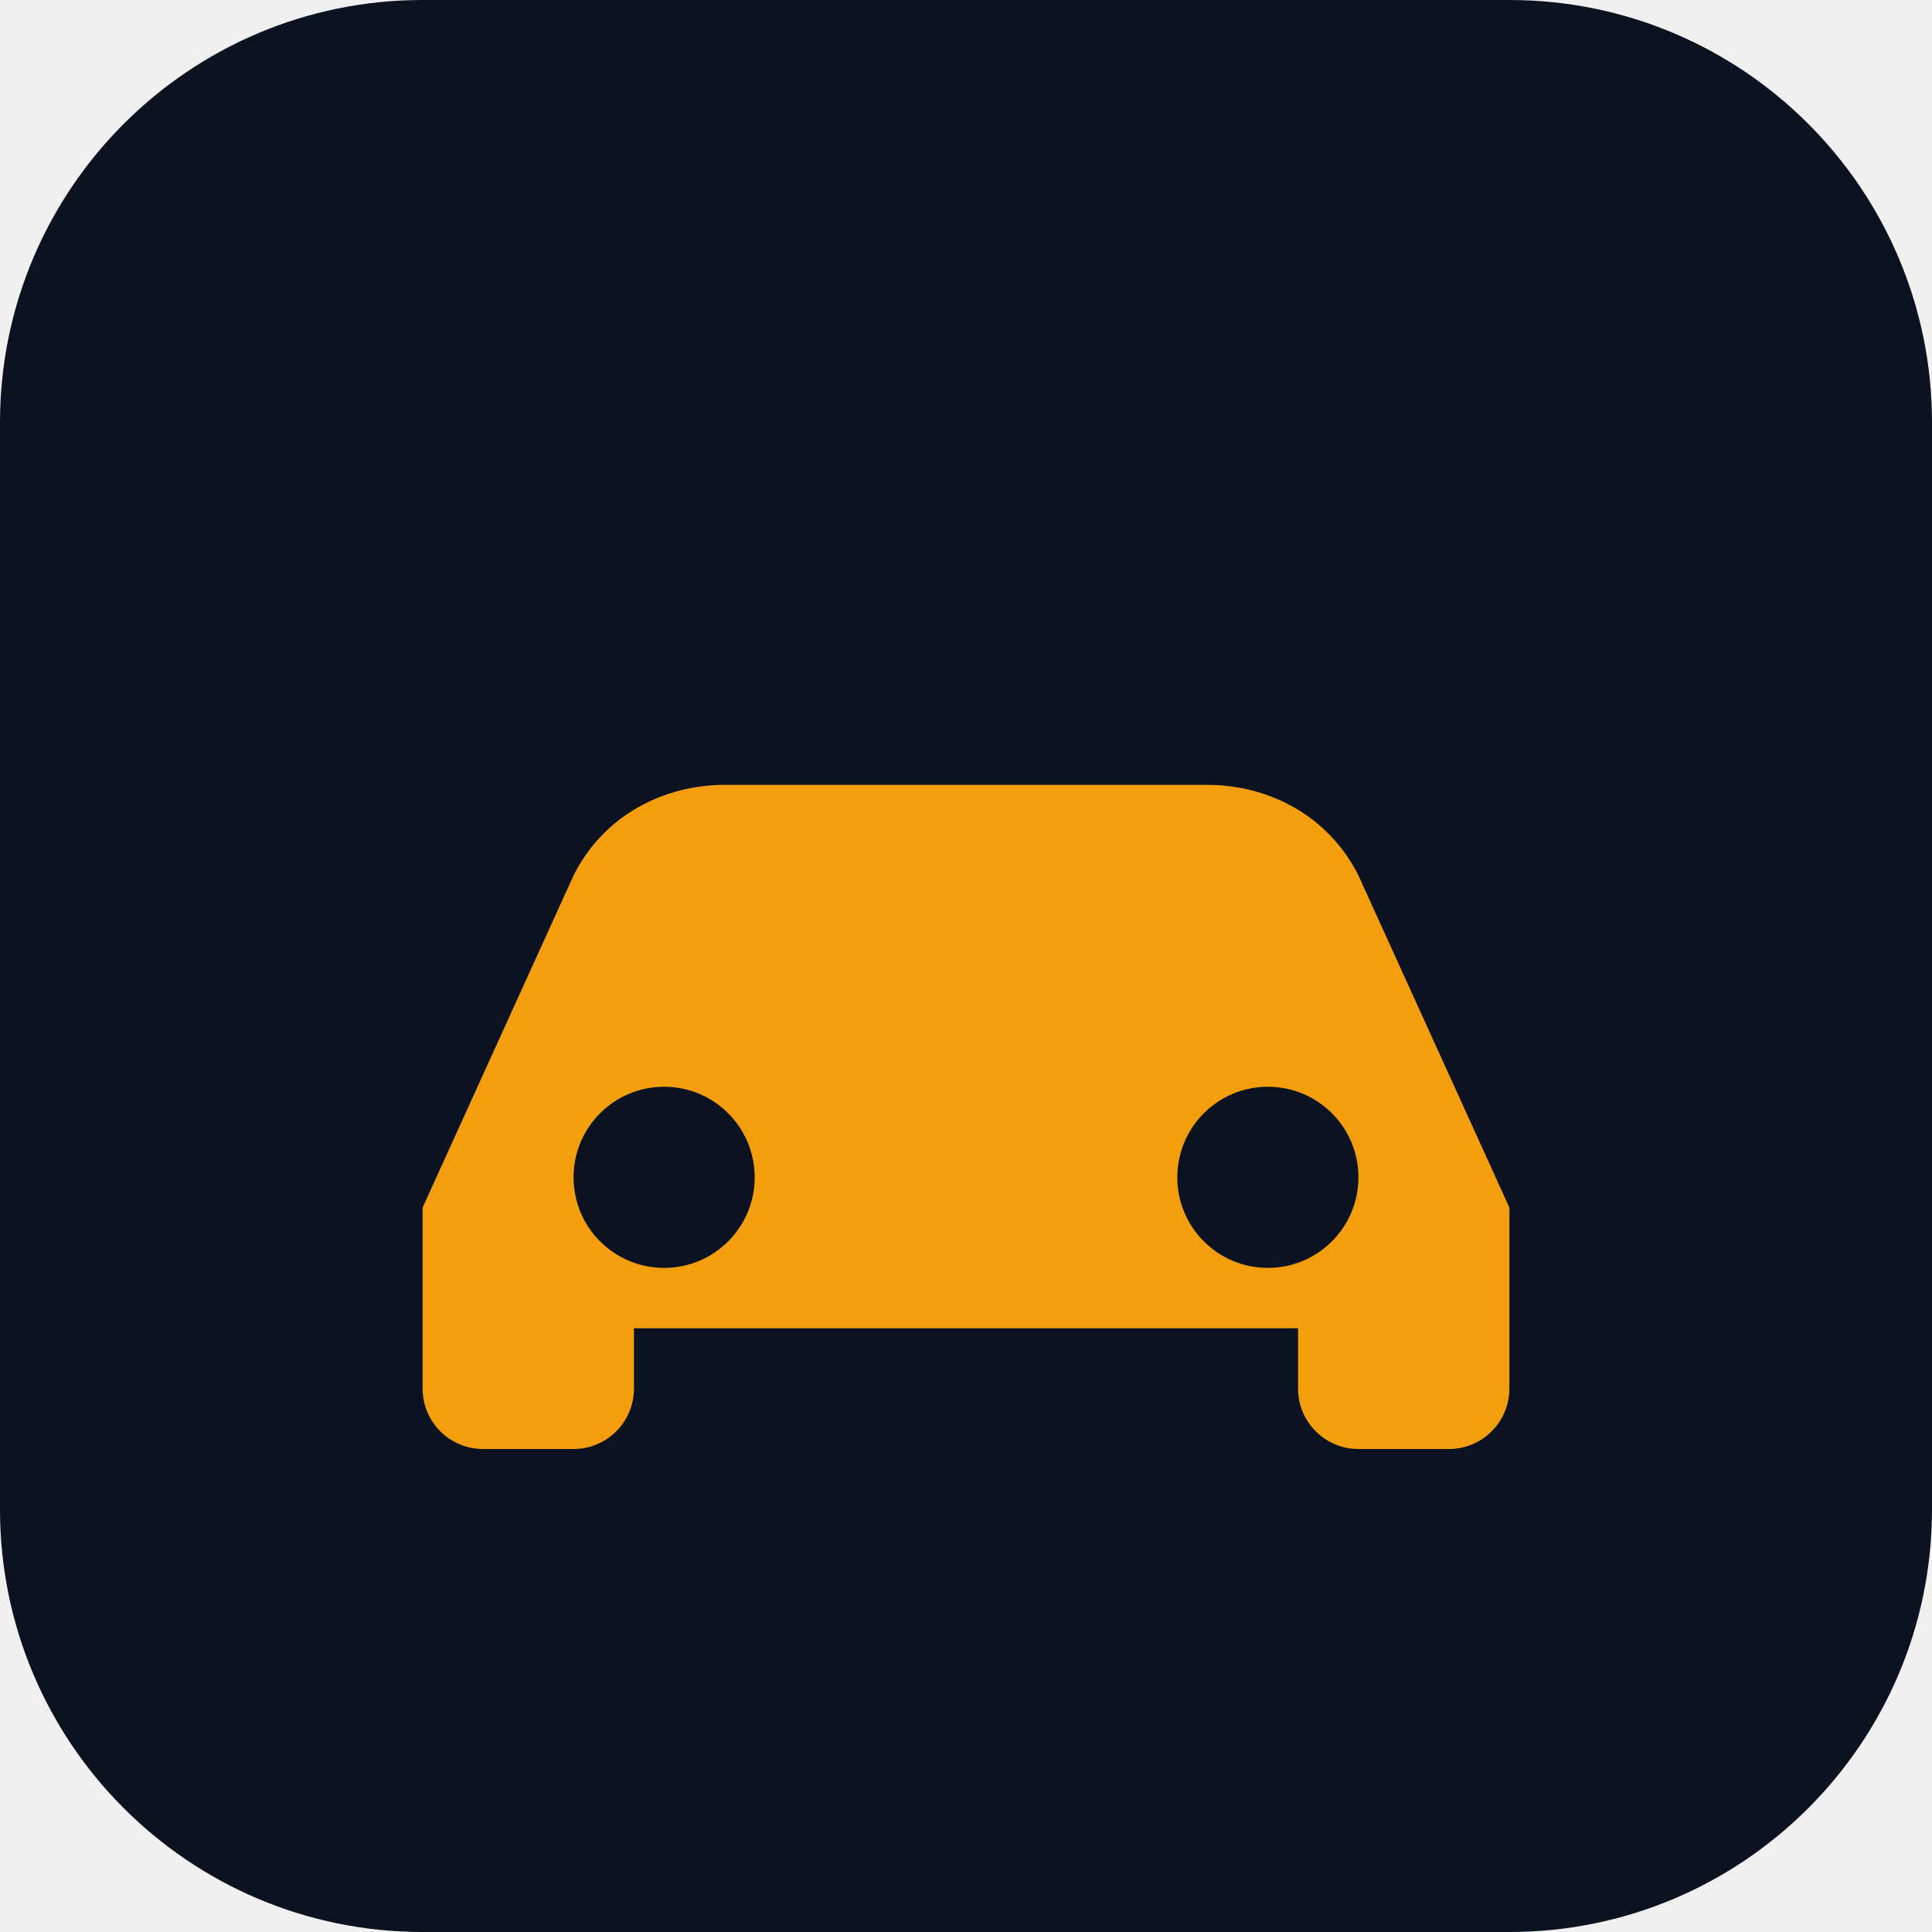
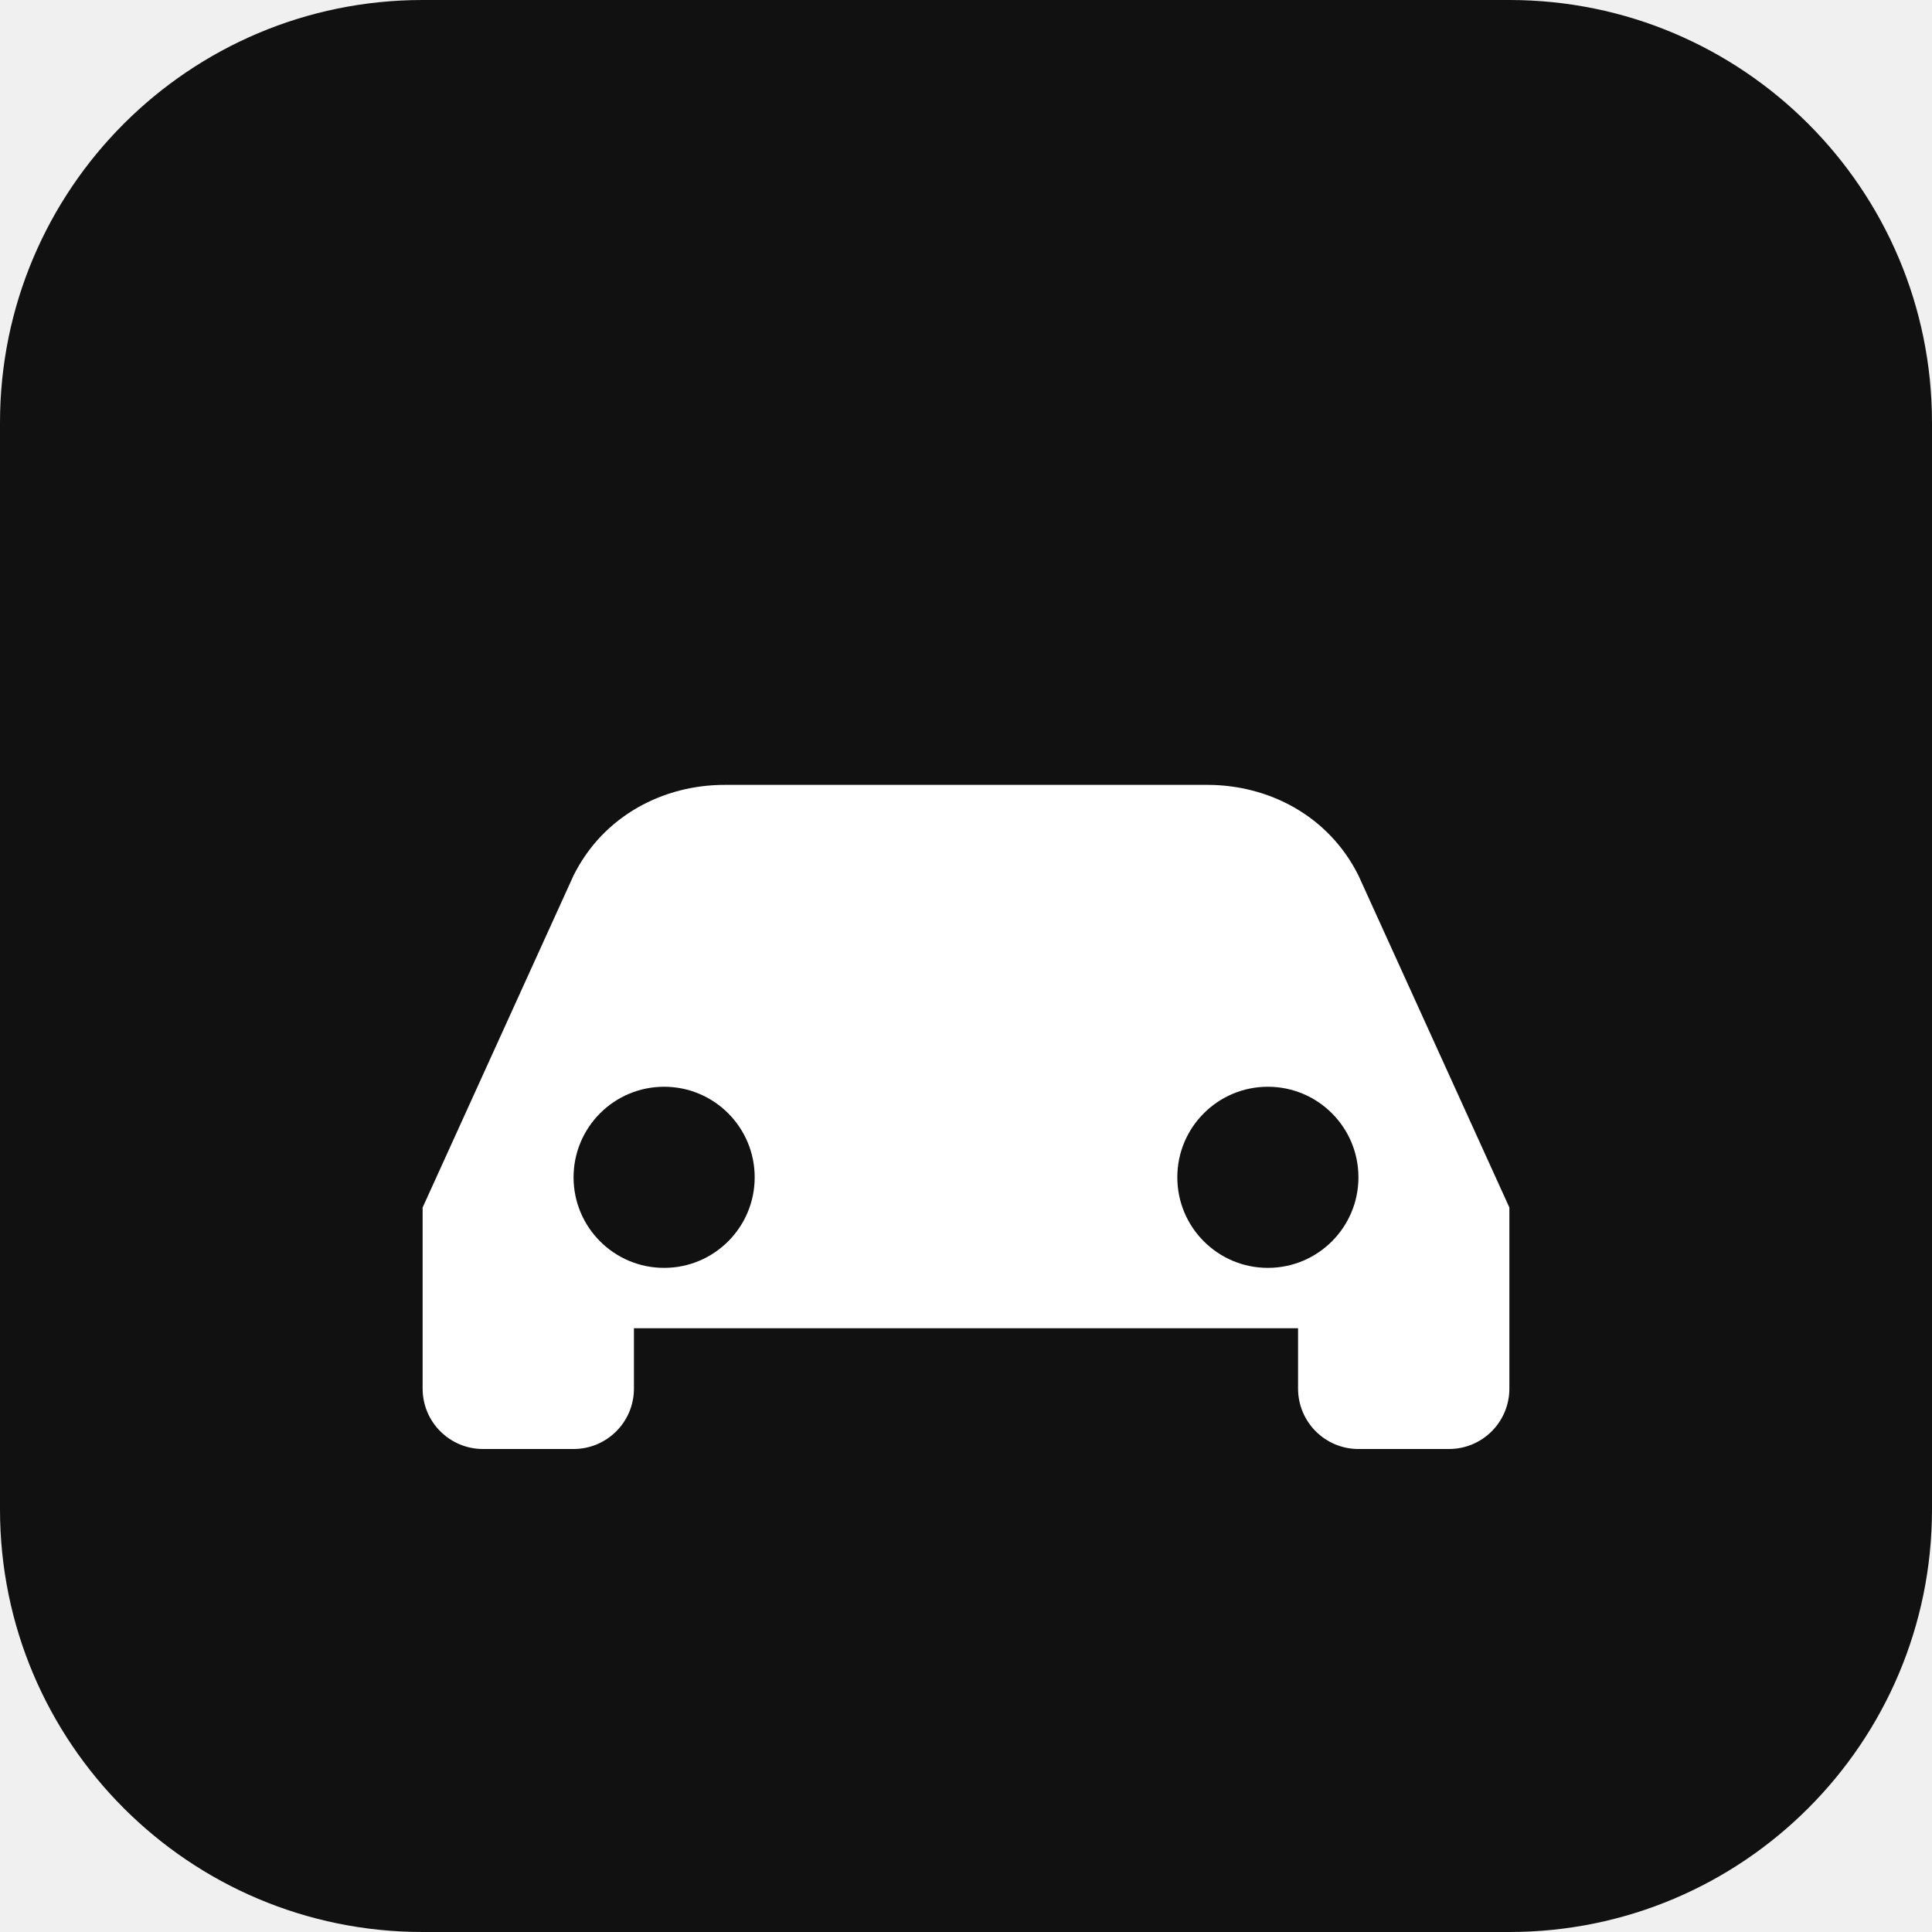
<svg xmlns="http://www.w3.org/2000/svg" viewBox="0 0 64 64">
-   <rect width="64" height="64" rx="14" fill="#0b1220" />
-   <path d="M14 40l5-11c1-2 3-3 5-3h16c2 0 4 1 5 3l5 11v6a2 2 0 0 1-2 2h-3a2 2 0 0 1-2-2v-2H21v2a2 2 0 0 1-2 2h-3a2 2 0 0 1-2-2z" fill="#f59e0b" />
-   <circle cx="22" cy="39" r="3" fill="#0b1220" />
-   <circle cx="42" cy="39" r="3" fill="#0b1220" />
+   <rect width="64" height="64" rx="14" fill="#111111" />
+   <path d="M14 40l5-11c1-2 3-3 5-3h16c2 0 4 1 5 3l5 11v6a2 2 0 0 1-2 2h-3a2 2 0 0 1-2-2v-2H21v2a2 2 0 0 1-2 2h-3a2 2 0 0 1-2-2z" fill="#ffffff" />
+   <circle cx="22" cy="39" r="3" fill="#111111" />
+   <circle cx="42" cy="39" r="3" fill="#111111" />
</svg>
